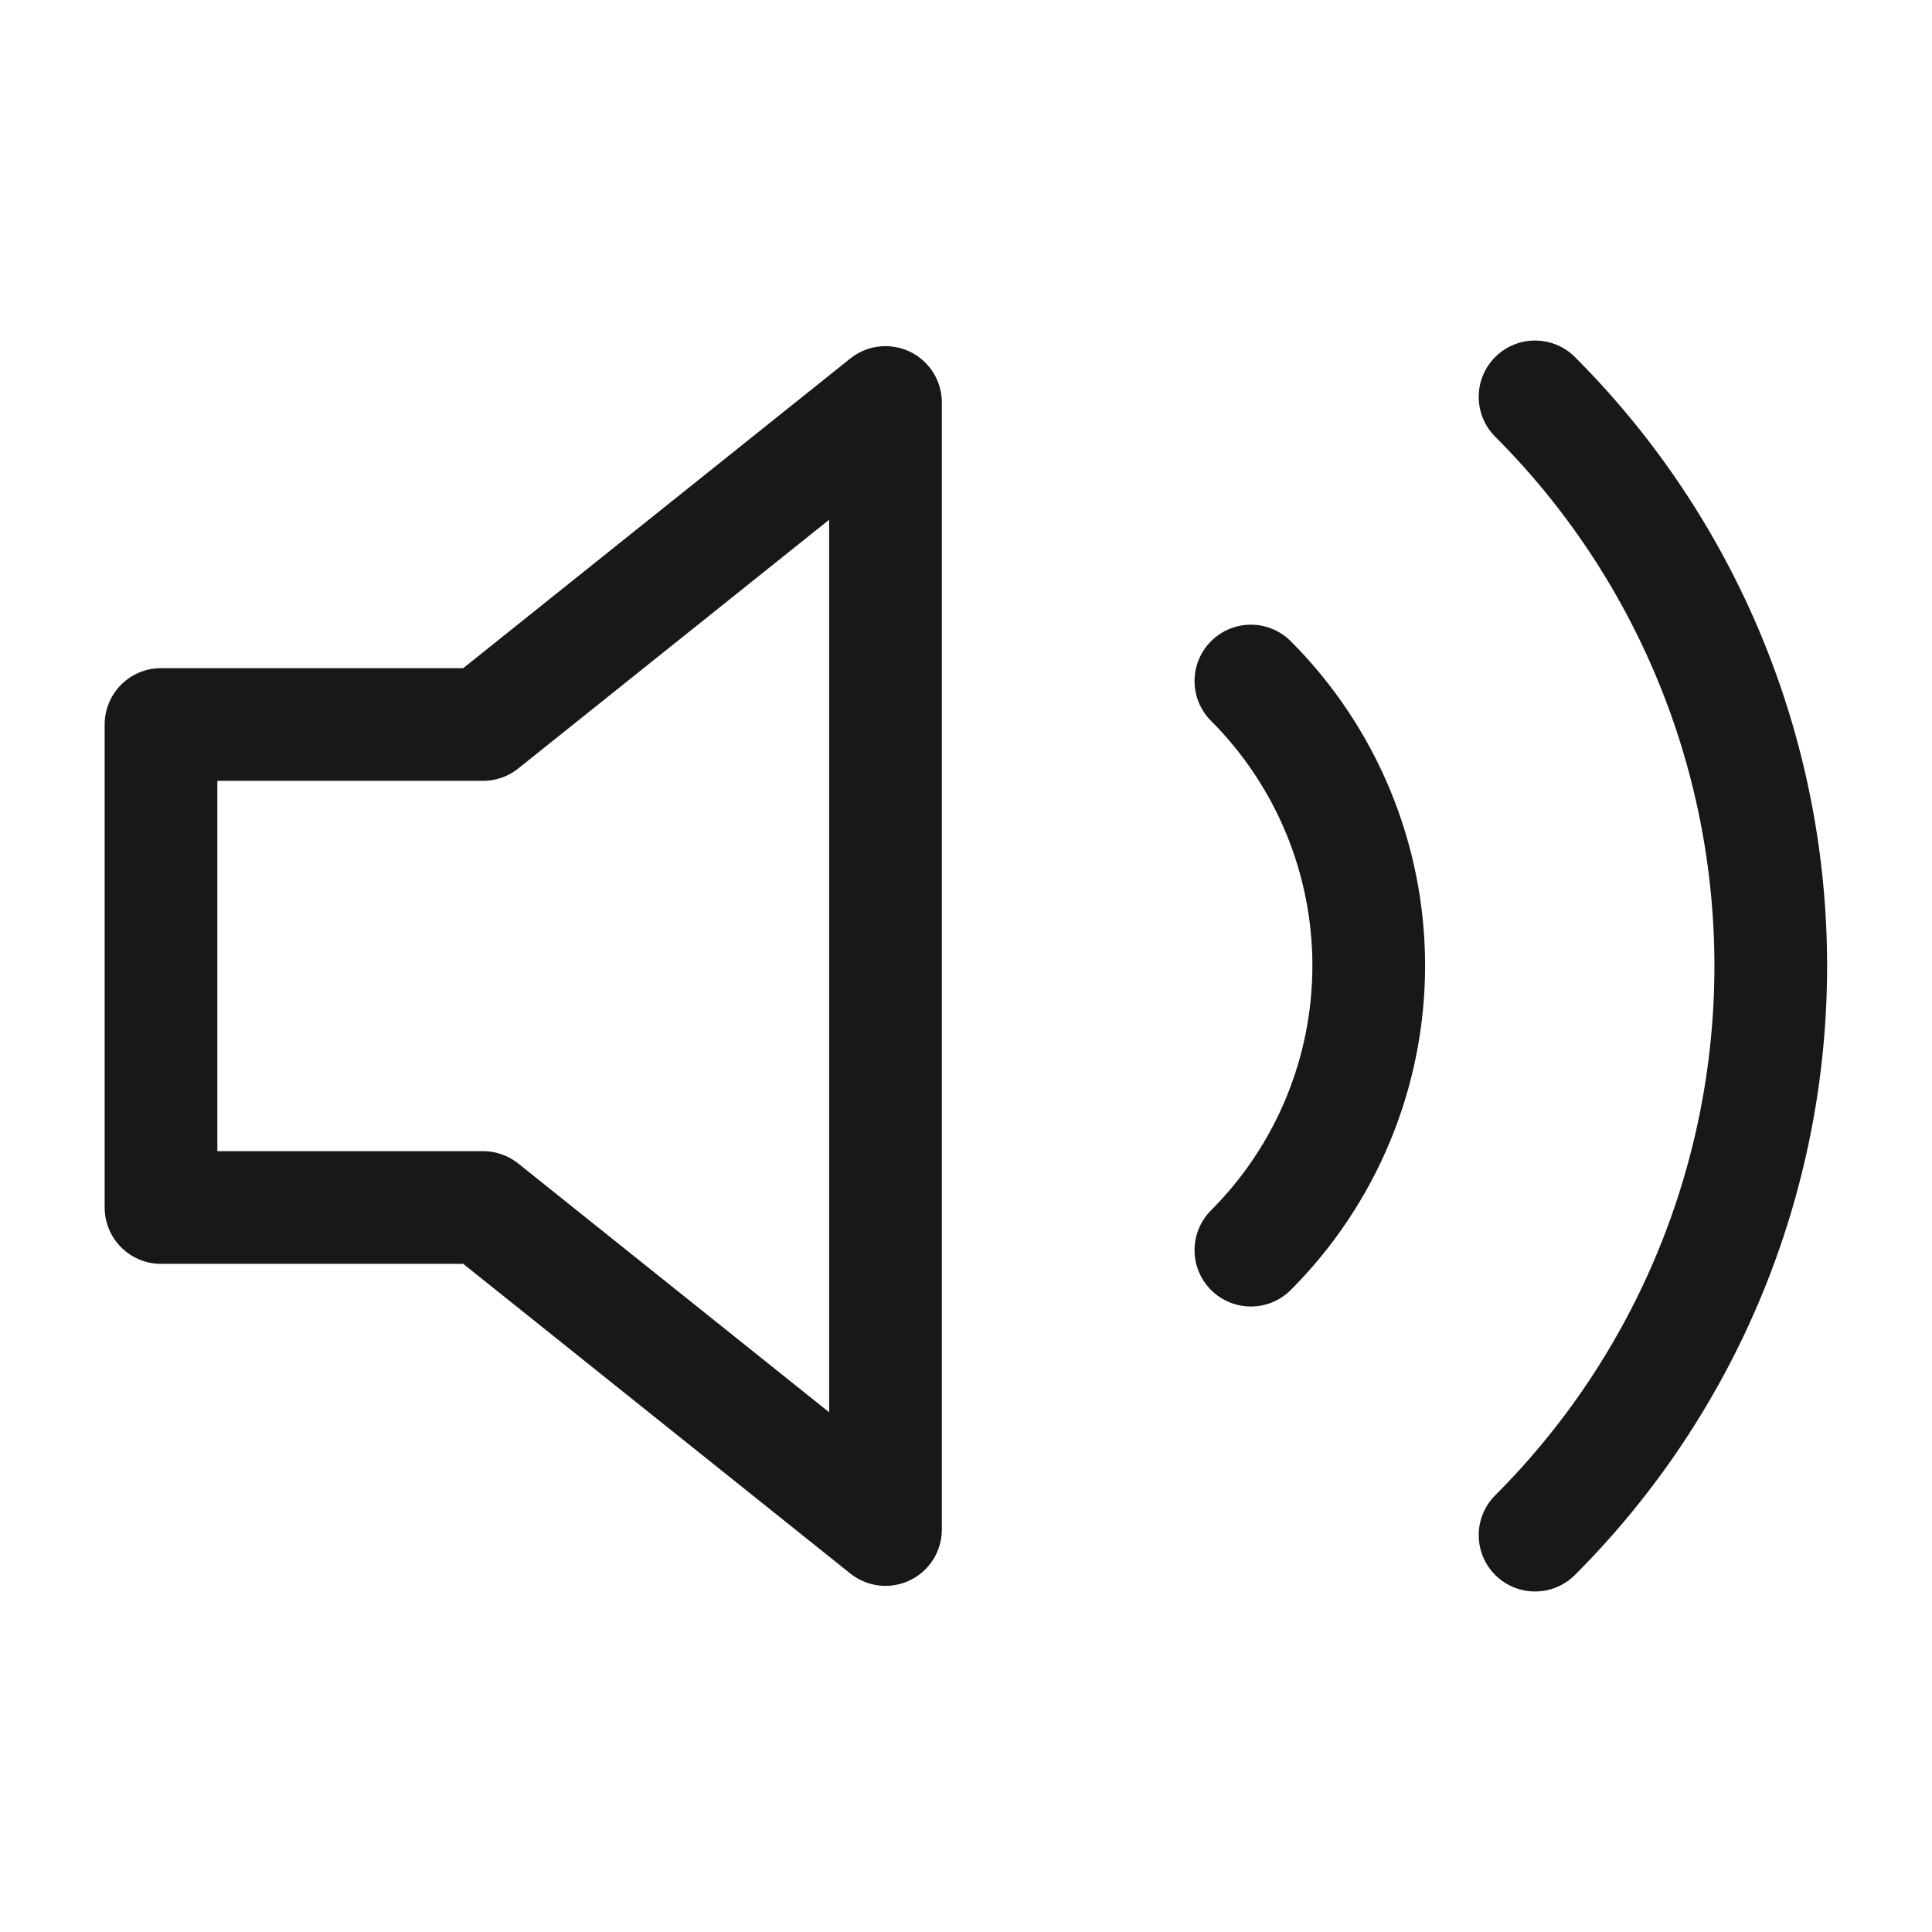
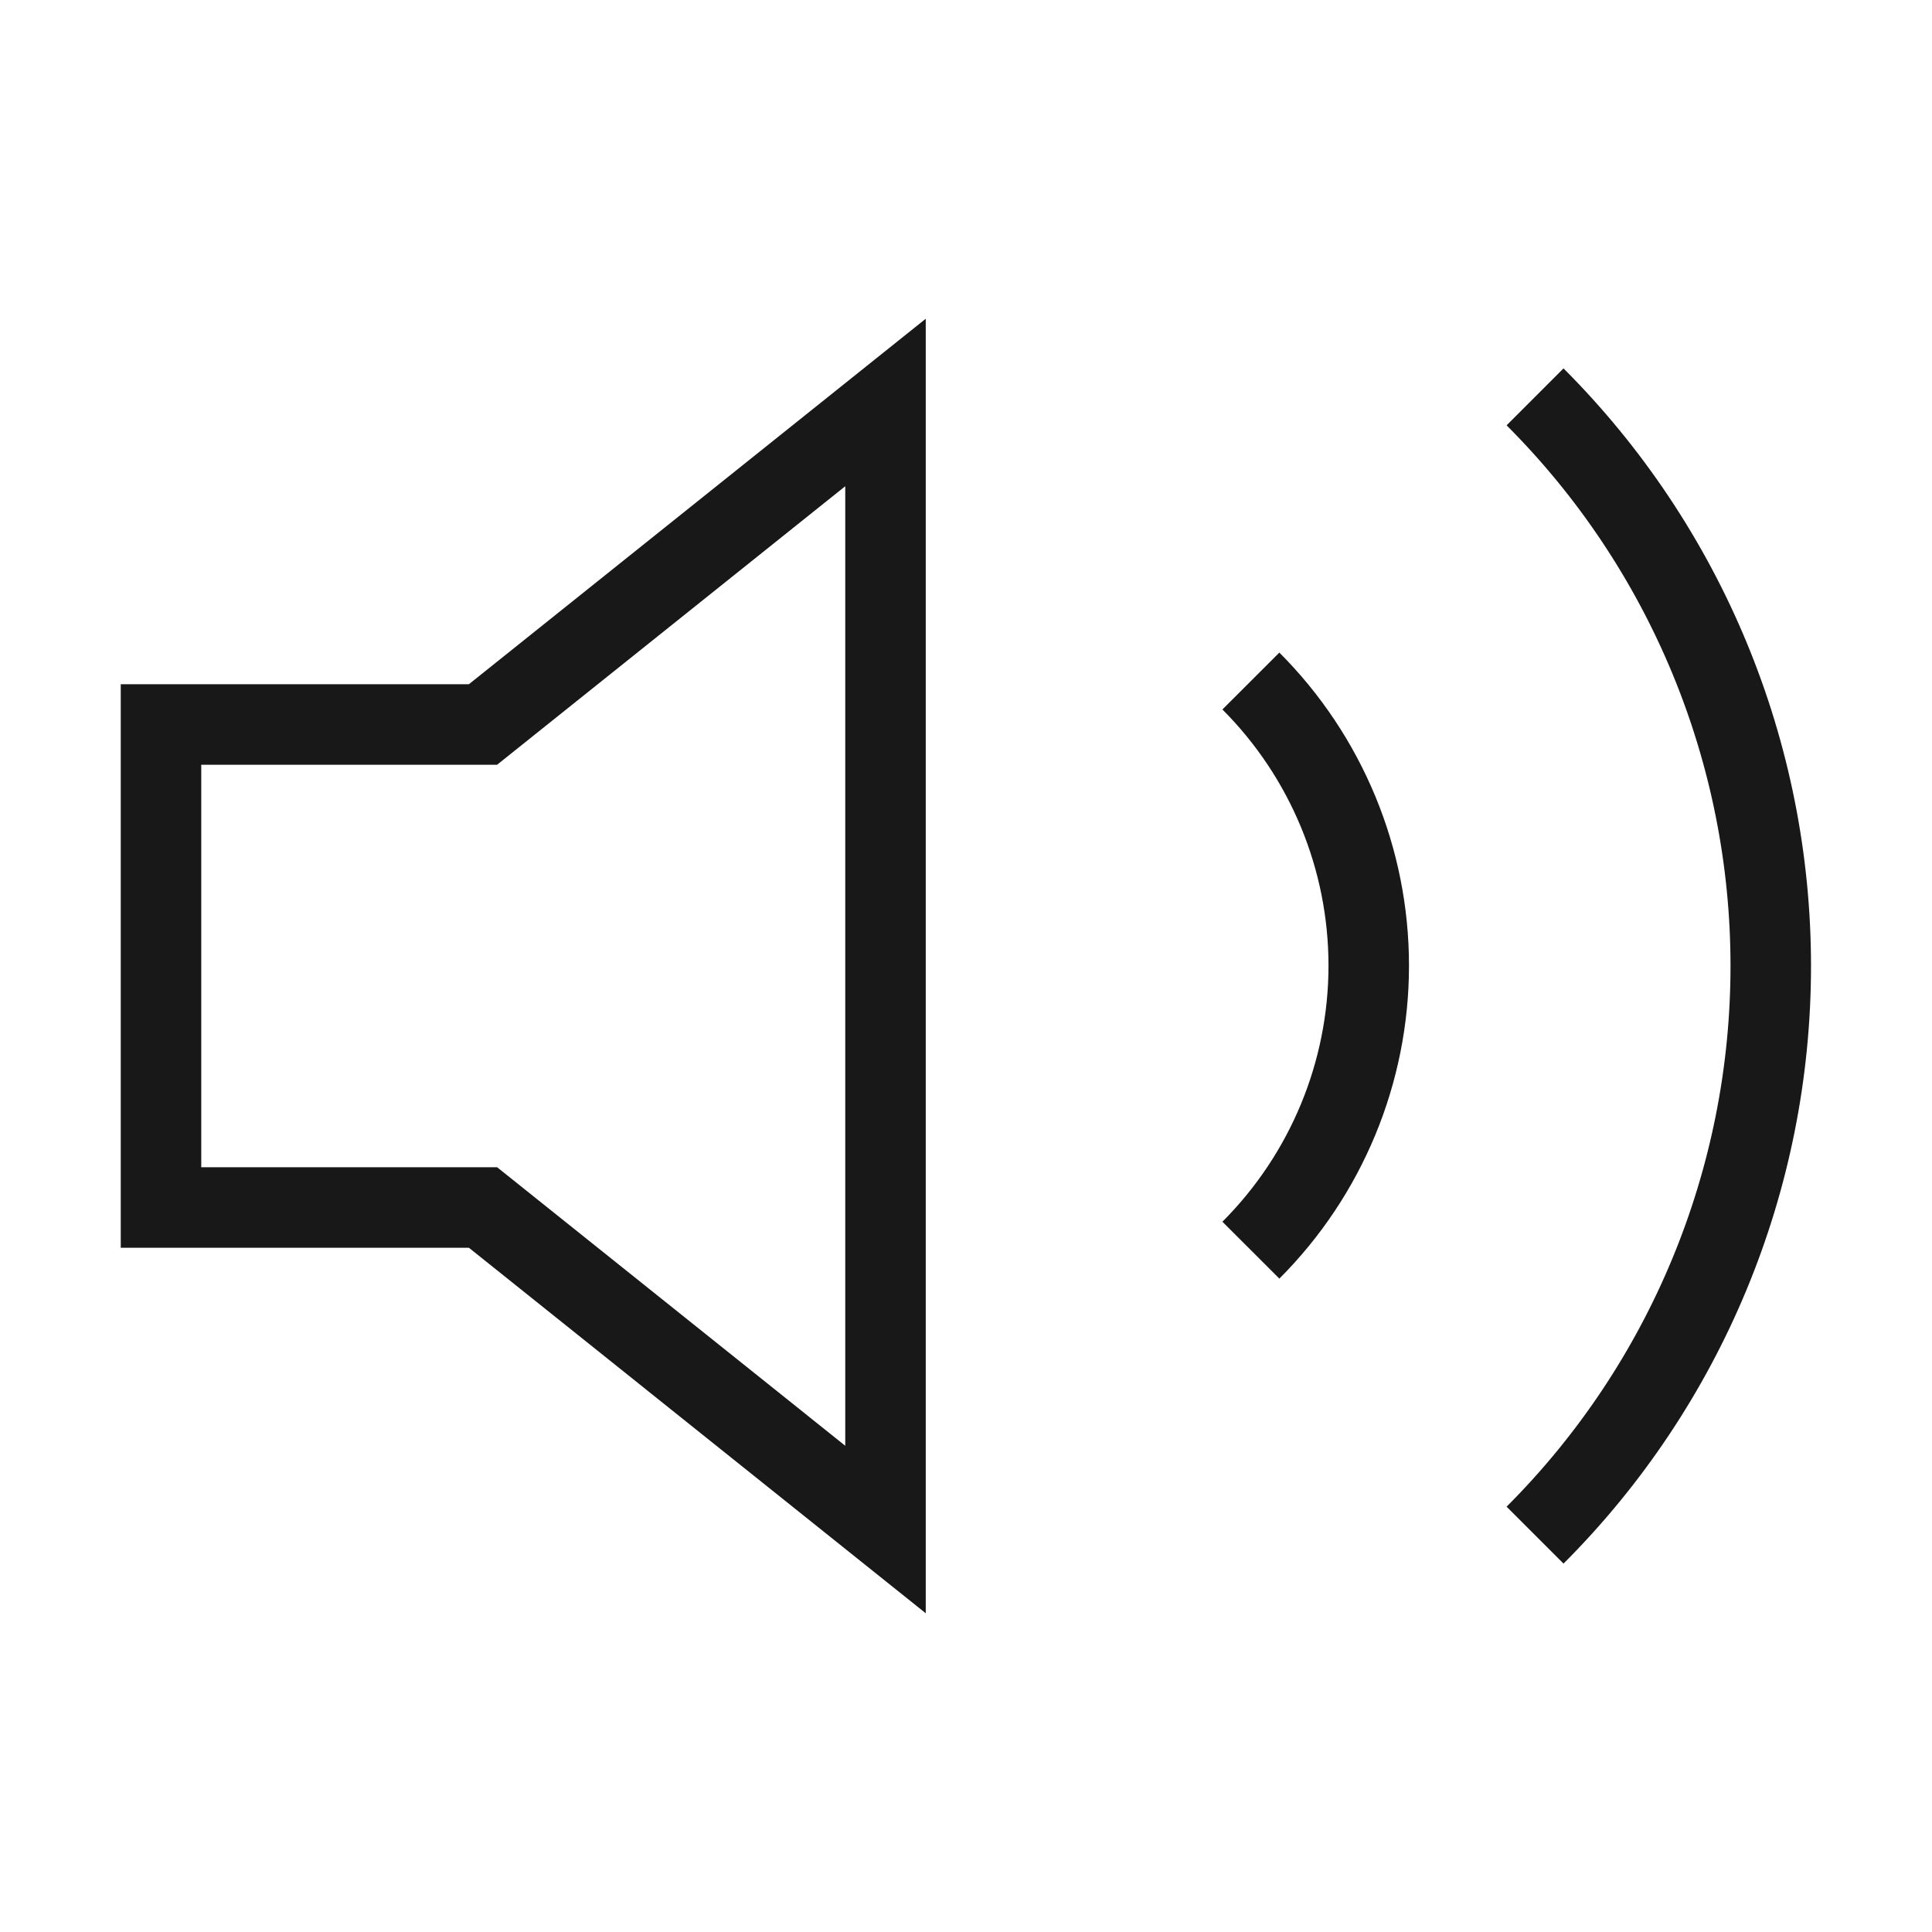
<svg xmlns="http://www.w3.org/2000/svg" width="24" height="24" viewBox="0 0 24 24" fill="none">
  <g id="Volume">
-     <path id="Vector" d="M11 5L6 9H2V15H6L11 19V5Z" stroke="#181818" stroke-width="1.4" stroke-linecap="round" stroke-linejoin="round" />
-     <path id="Vector_2" d="M19.069 4.93C20.944 6.805 21.997 9.349 21.997 12C21.997 14.652 20.944 17.195 19.069 19.07M15.539 8.46C16.476 9.398 17.003 10.669 17.003 11.995C17.003 13.321 16.476 14.592 15.539 15.53" stroke="#181818" stroke-width="1.4" stroke-linecap="round" stroke-linejoin="round" />
+     <path id="Vector" d="M11 5L6 9H2V15H6L11 19V5Z" stroke="#181818" strokeWidth="1.4" strokeLinecap="round" strokeLinejoin="round" />
+     <path id="Vector_2" d="M19.069 4.93C20.944 6.805 21.997 9.349 21.997 12C21.997 14.652 20.944 17.195 19.069 19.07M15.539 8.46C16.476 9.398 17.003 10.669 17.003 11.995C17.003 13.321 16.476 14.592 15.539 15.53" stroke="#181818" strokeWidth="1.4" strokeLinecap="round" strokeLinejoin="round" />
  </g>
</svg>
